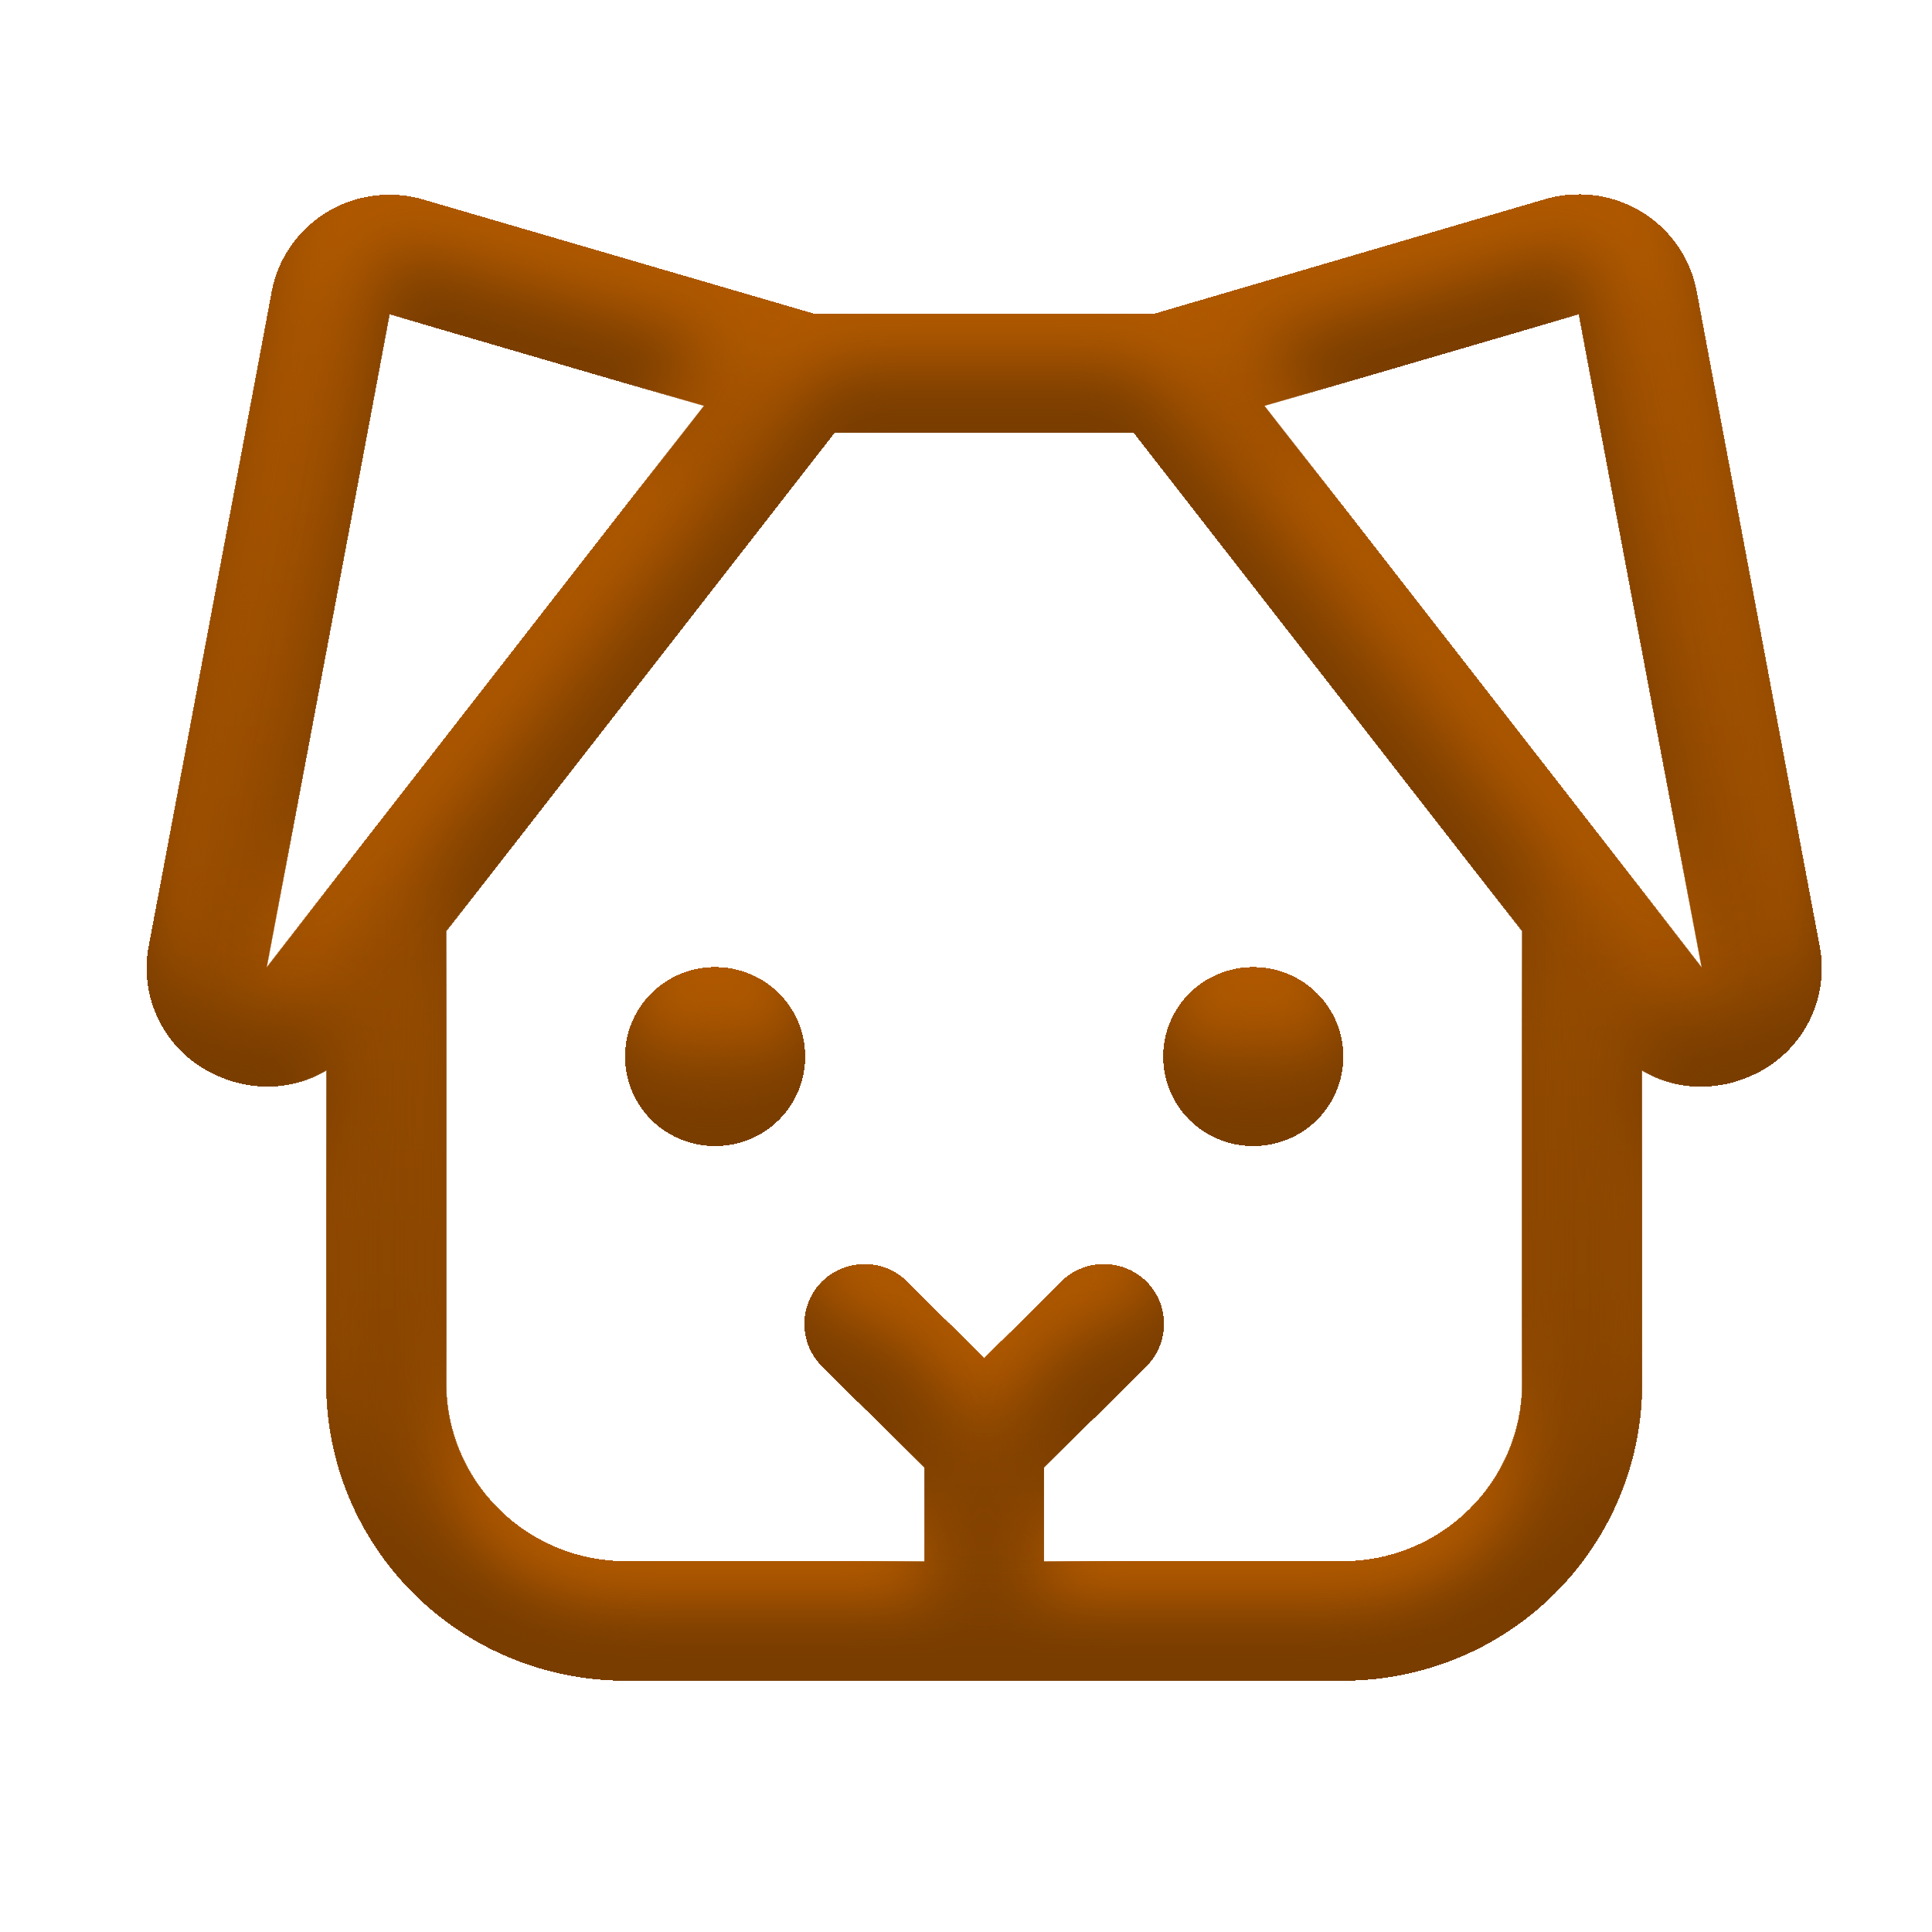
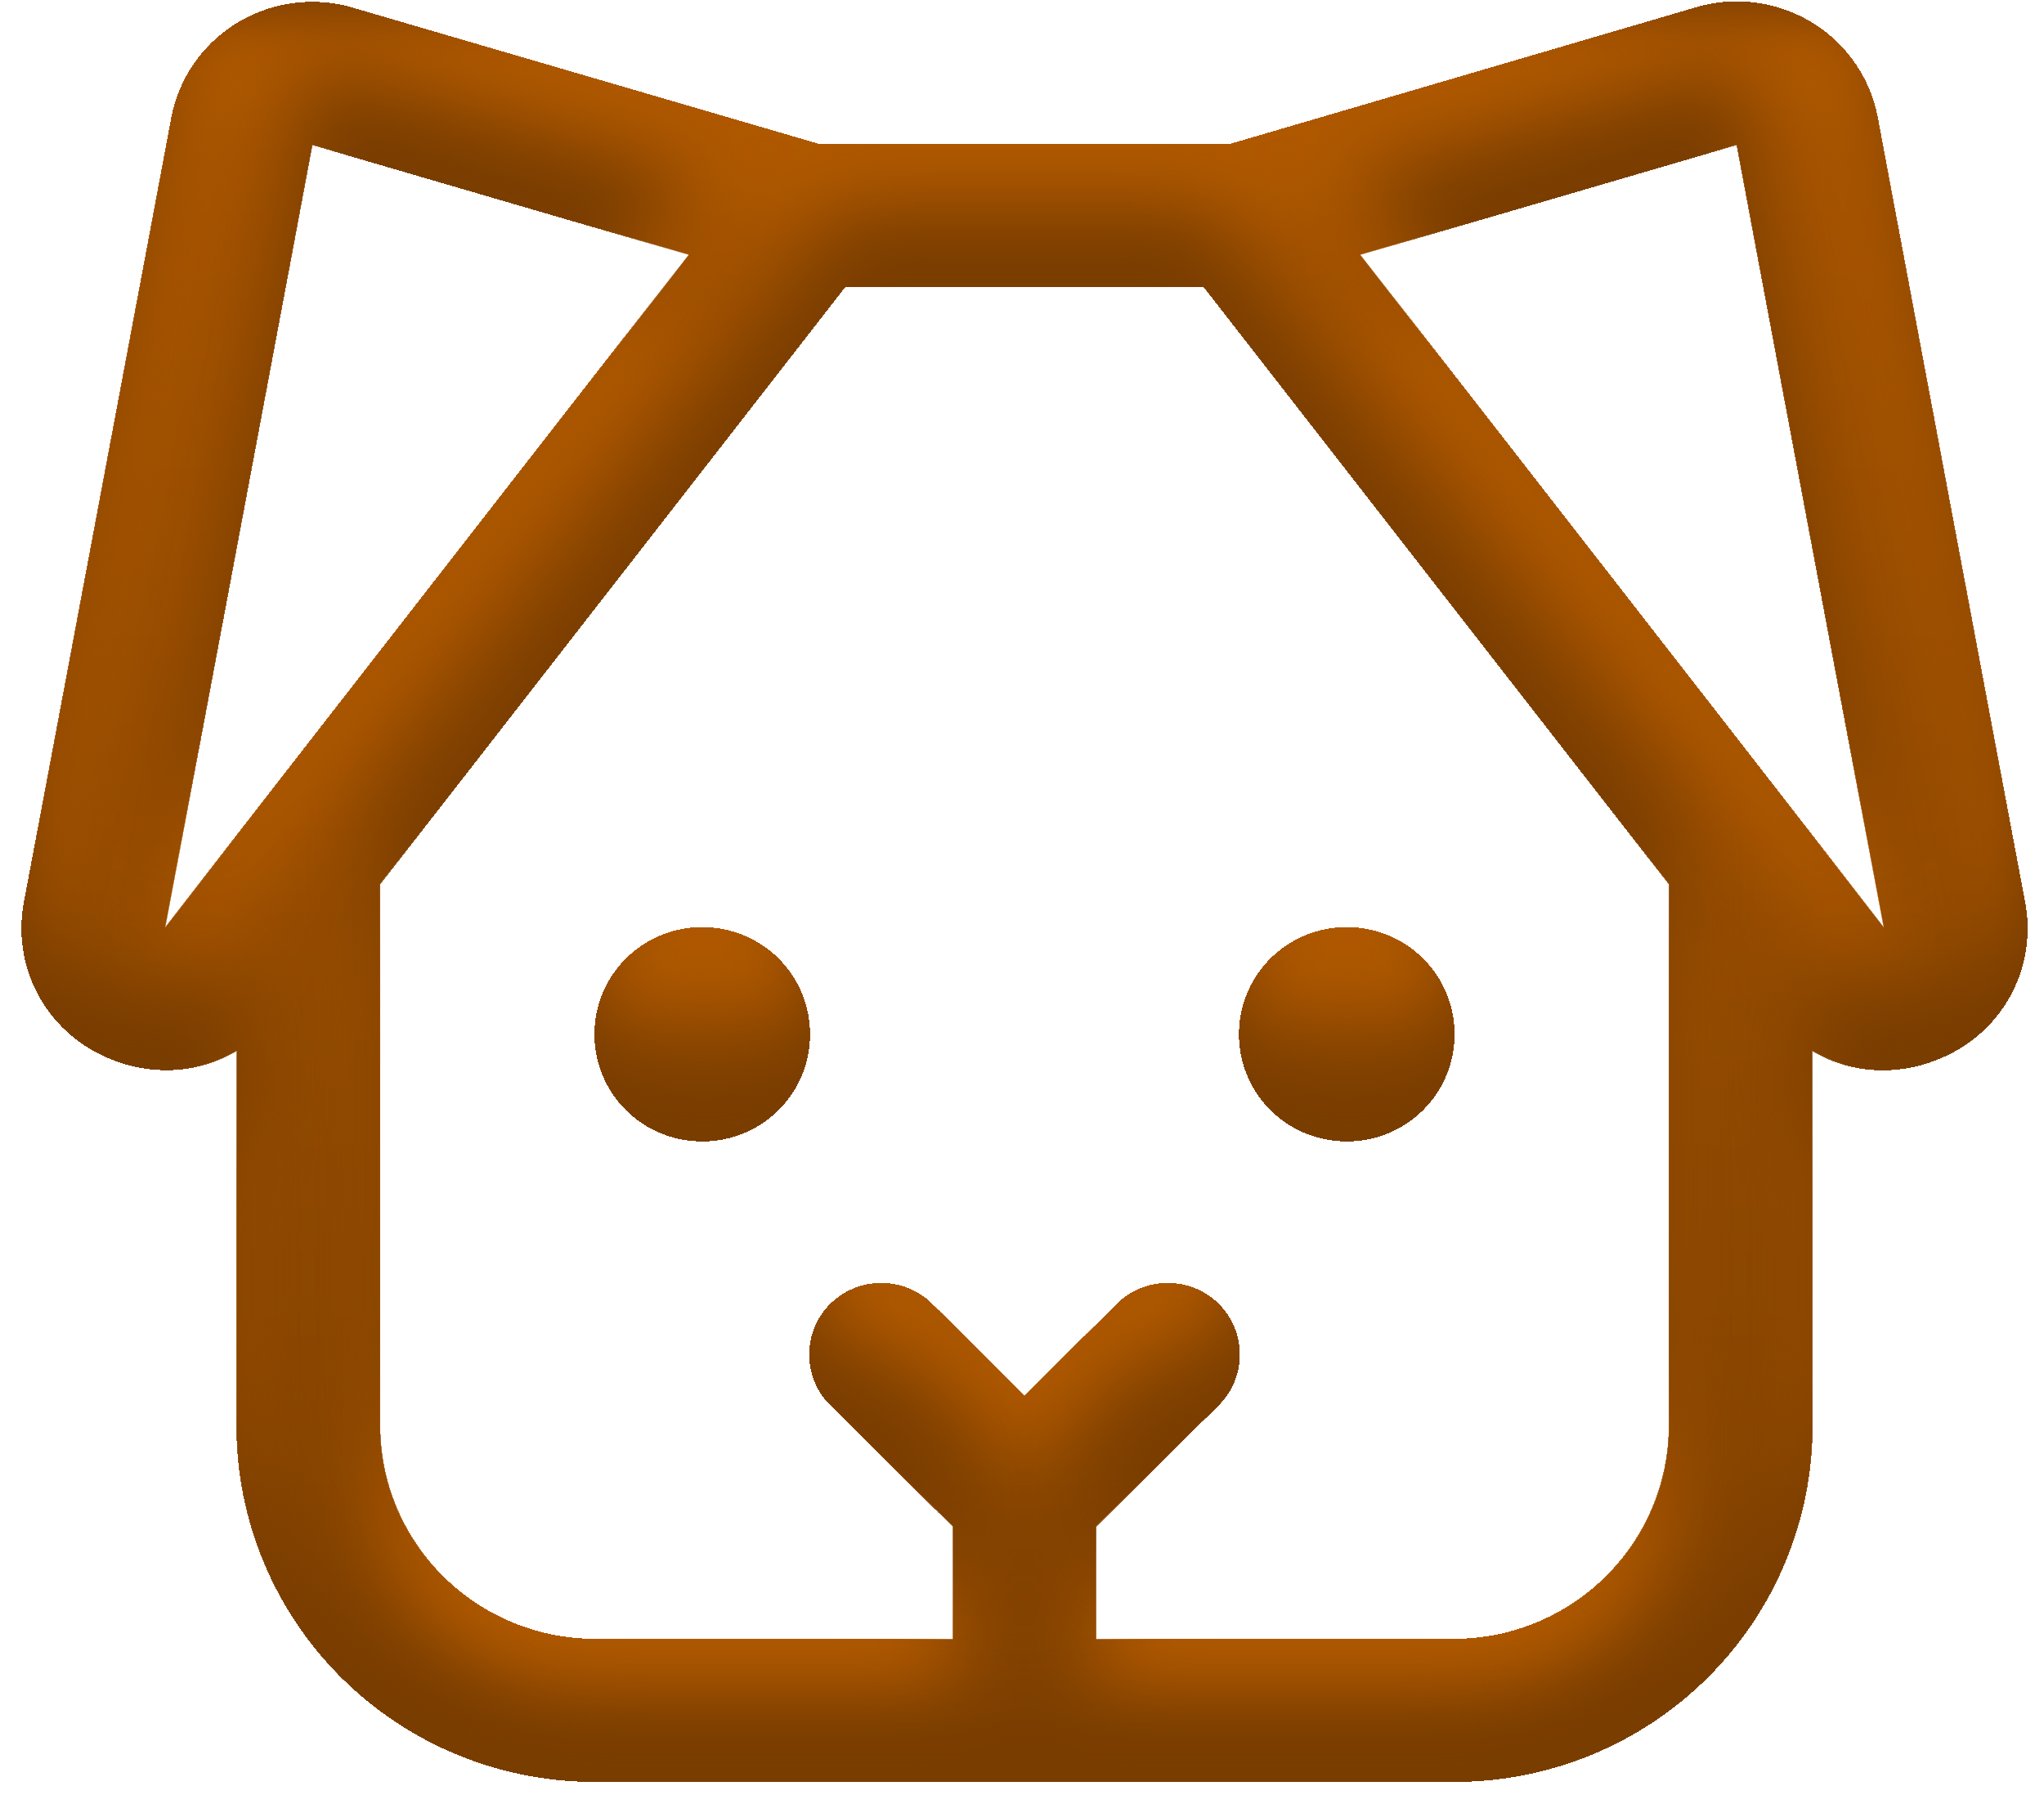
- <svg xmlns="http://www.w3.org/2000/svg" width="60" height="60" viewBox="0 0 60 60" fill="none">
-   <g filter="url(#filter0_ii_156_2)">
-     <path d="M56.494 29.353L52.683 9.058C52.59 8.563 52.395 8.093 52.113 7.675C51.83 7.258 51.464 6.902 51.038 6.631C50.611 6.359 50.133 6.177 49.633 6.095C49.134 6.014 48.622 6.035 48.131 6.157L48.059 6.177L35.869 9.75H25.261L13.071 6.189L12.999 6.168C12.508 6.046 11.996 6.025 11.496 6.107C10.997 6.188 10.519 6.37 10.092 6.642C9.666 6.914 9.3 7.269 9.017 7.687C8.734 8.104 8.54 8.575 8.447 9.07L4.636 29.353C4.473 30.166 4.594 31.009 4.979 31.744C5.364 32.478 5.99 33.061 6.753 33.394C7.242 33.617 7.773 33.733 8.31 33.735C8.954 33.735 9.586 33.563 10.139 33.237V42.96C10.139 45.407 11.117 47.754 12.859 49.483C14.6 51.214 16.961 52.185 19.424 52.185H41.706C44.169 52.185 46.53 51.214 48.271 49.483C50.012 47.754 50.991 45.407 50.991 42.96V33.239C51.544 33.565 52.175 33.737 52.817 33.737C53.356 33.736 53.887 33.62 54.377 33.398C55.141 33.065 55.768 32.482 56.153 31.746C56.538 31.011 56.658 30.166 56.494 29.353ZM8.282 30.045L12.096 9.75L21.861 12.603L8.282 30.045ZM41.706 48.495H32.422V45.569L35.593 42.421C35.941 42.075 36.137 41.605 36.137 41.115C36.137 40.626 35.941 40.156 35.593 39.81C35.244 39.464 34.772 39.269 34.279 39.269C33.786 39.269 33.313 39.464 32.965 39.81L30.565 42.197L28.165 39.81C27.817 39.464 27.344 39.269 26.851 39.269C26.358 39.269 25.886 39.464 25.538 39.81C25.189 40.156 24.993 40.626 24.993 41.115C24.993 41.605 25.189 42.075 25.538 42.421L28.708 45.569V48.495H19.424C17.946 48.495 16.529 47.912 15.485 46.874C14.44 45.836 13.853 44.428 13.853 42.96V28.917L25.904 13.44H35.223L47.277 28.917V42.96C47.277 44.428 46.69 45.836 45.645 46.874C44.601 47.912 43.184 48.495 41.706 48.495ZM52.847 30.045L39.269 12.603L49.034 9.75L52.847 30.045ZM24.994 32.813C24.994 33.36 24.831 33.895 24.525 34.35C24.219 34.805 23.784 35.16 23.275 35.37C22.766 35.579 22.206 35.634 21.666 35.527C21.125 35.42 20.629 35.157 20.239 34.77C19.85 34.383 19.585 33.889 19.477 33.353C19.37 32.816 19.425 32.259 19.636 31.754C19.847 31.248 20.204 30.816 20.662 30.512C21.12 30.207 21.658 30.045 22.209 30.045C22.948 30.045 23.656 30.337 24.178 30.856C24.701 31.375 24.994 32.079 24.994 32.813ZM41.706 32.813C41.706 33.36 41.543 33.895 41.237 34.35C40.931 34.805 40.496 35.16 39.987 35.37C39.478 35.579 38.918 35.634 38.377 35.527C37.837 35.42 37.341 35.157 36.951 34.77C36.562 34.383 36.297 33.889 36.189 33.353C36.082 32.816 36.137 32.259 36.348 31.754C36.558 31.248 36.915 30.816 37.373 30.512C37.831 30.207 38.37 30.045 38.921 30.045C39.66 30.045 40.368 30.337 40.89 30.856C41.413 31.375 41.706 32.079 41.706 32.813Z" fill="url(#paint0_linear_156_2)" />
+ <svg xmlns="http://www.w3.org/2000/svg" width="53" height="47" viewBox="0 0 53 47" fill="none">
+   <g filter="url(#filter0_ii_163_148)">
+     <path d="M52.494 23.353L48.683 3.058C48.59 2.563 48.395 2.093 48.113 1.675C47.83 1.258 47.464 0.902 47.038 0.631C46.611 0.359 46.133 0.177 45.633 0.095C45.134 0.014 44.622 0.035 44.131 0.157L44.059 0.177L31.869 3.75H21.261L9.071 0.189L8.999 0.168C8.508 0.046 7.996 0.025 7.496 0.107C6.997 0.188 6.519 0.37 6.092 0.642C5.666 0.914 5.3 1.269 5.017 1.687C4.734 2.104 4.54 2.575 4.447 3.07L0.636 23.353C0.473 24.166 0.594 25.009 0.979 25.744C1.364 26.478 1.99 27.061 2.753 27.394C3.242 27.617 3.773 27.733 4.31 27.735C4.954 27.735 5.586 27.563 6.139 27.237V36.96C6.139 39.407 7.118 41.754 8.859 43.483C10.6 45.214 12.961 46.185 15.424 46.185H37.706C40.169 46.185 42.53 45.214 44.271 43.483C46.012 41.754 46.991 39.407 46.991 36.96V27.239C47.544 27.565 48.175 27.737 48.817 27.738C49.356 27.736 49.887 27.62 50.377 27.398C51.141 27.065 51.768 26.482 52.153 25.746C52.538 25.011 52.658 24.166 52.494 23.353ZM4.282 24.045L8.096 3.75L17.861 6.603L4.282 24.045ZM37.706 42.495H28.422V39.569L31.593 36.421C31.941 36.075 32.137 35.605 32.137 35.115C32.137 34.626 31.941 34.156 31.593 33.81C31.244 33.464 30.771 33.269 30.279 33.269C29.786 33.269 29.313 33.464 28.965 33.81L26.565 36.197L24.165 33.81C23.817 33.464 23.344 33.269 22.851 33.269C22.358 33.269 21.886 33.464 21.538 33.81C21.189 34.156 20.993 34.626 20.993 35.115C20.993 35.605 21.189 36.075 21.538 36.421L24.708 39.569V42.495H15.424C13.946 42.495 12.529 41.912 11.485 40.874C10.44 39.836 9.853 38.428 9.853 36.96V22.917L21.904 7.44H31.223L43.277 22.917V36.96C43.277 38.428 42.69 39.836 41.645 40.874C40.601 41.912 39.184 42.495 37.706 42.495ZM48.847 24.045L35.269 6.603L45.034 3.75L48.847 24.045ZM20.994 26.813C20.994 27.36 20.831 27.895 20.525 28.35C20.219 28.805 19.784 29.16 19.275 29.37C18.766 29.579 18.206 29.634 17.666 29.527C17.125 29.42 16.629 29.157 16.239 28.77C15.85 28.383 15.585 27.89 15.477 27.353C15.37 26.816 15.425 26.259 15.636 25.754C15.847 25.248 16.204 24.816 16.662 24.512C17.12 24.207 17.658 24.045 18.209 24.045C18.948 24.045 19.656 24.337 20.178 24.856C20.701 25.375 20.994 26.079 20.994 26.813ZM37.706 26.813C37.706 27.36 37.543 27.895 37.237 28.35C36.931 28.805 36.496 29.16 35.987 29.37C35.478 29.579 34.918 29.634 34.377 29.527C33.837 29.42 33.341 29.157 32.951 28.77C32.562 28.383 32.297 27.89 32.189 27.353C32.082 26.816 32.137 26.259 32.348 25.754C32.558 25.248 32.915 24.816 33.373 24.512C33.831 24.207 34.37 24.045 34.921 24.045C35.66 24.045 36.368 24.337 36.89 24.856C37.413 25.375 37.706 26.079 37.706 26.813Z" fill="url(#paint0_linear_163_148)" />
  </g>
  <defs>
-     <filter id="filter0_ii_156_2" x="4.565" y="4.058" width="52" height="50.115" filterUnits="userSpaceOnUse" color-interpolation-filters="sRGB">
+     <filter id="filter0_ii_163_148" x="0.565" y="-1.942" width="52" height="50.115" filterUnits="userSpaceOnUse" color-interpolation-filters="sRGB">
      <feFlood flood-opacity="0" result="BackgroundImageFix" />
      <feBlend mode="normal" in="SourceGraphic" in2="BackgroundImageFix" result="shape" />
      <feColorMatrix in="SourceAlpha" type="matrix" values="0 0 0 0 0 0 0 0 0 0 0 0 0 0 0 0 0 0 127 0" result="hardAlpha" />
      <feOffset dy="1.988" />
      <feGaussianBlur stdDeviation="0.994" />
      <feComposite in2="hardAlpha" operator="arithmetic" k2="-1" k3="1" />
      <feColorMatrix type="matrix" values="0 0 0 0 0.687 0 0 0 0 0.346 0 0 0 0 0 0 0 0 1 0" />
-       <feBlend mode="normal" in2="shape" result="effect1_innerShadow_156_2" />
+       <feBlend mode="normal" in2="shape" result="effect1_innerShadow_163_148" />
      <feColorMatrix in="SourceAlpha" type="matrix" values="0 0 0 0 0 0 0 0 0 0 0 0 0 0 0 0 0 0 127 0" result="hardAlpha" />
      <feOffset dy="-1.988" />
      <feGaussianBlur stdDeviation="0.994" />
      <feComposite in2="hardAlpha" operator="arithmetic" k2="-1" k3="1" />
      <feColorMatrix type="matrix" values="0 0 0 0 0.474 0 0 0 0 0.238 0 0 0 0 0 0 0 0 1 0" />
-       <feBlend mode="normal" in2="effect1_innerShadow_156_2" result="effect2_innerShadow_156_2" />
+       <feBlend mode="normal" in2="effect1_innerShadow_163_148" result="effect2_innerShadow_163_148" />
    </filter>
-     <linearGradient id="paint0_linear_156_2" x1="30.565" y1="6.046" x2="30.565" y2="52.185" gradientUnits="userSpaceOnUse">
+     <linearGradient id="paint0_linear_163_148" x1="26.565" y1="0.046" x2="26.565" y2="46.185" gradientUnits="userSpaceOnUse">
      <stop stop-color="#A95500" />
      <stop offset="1" stop-color="#7F4000" />
    </linearGradient>
  </defs>
</svg>
